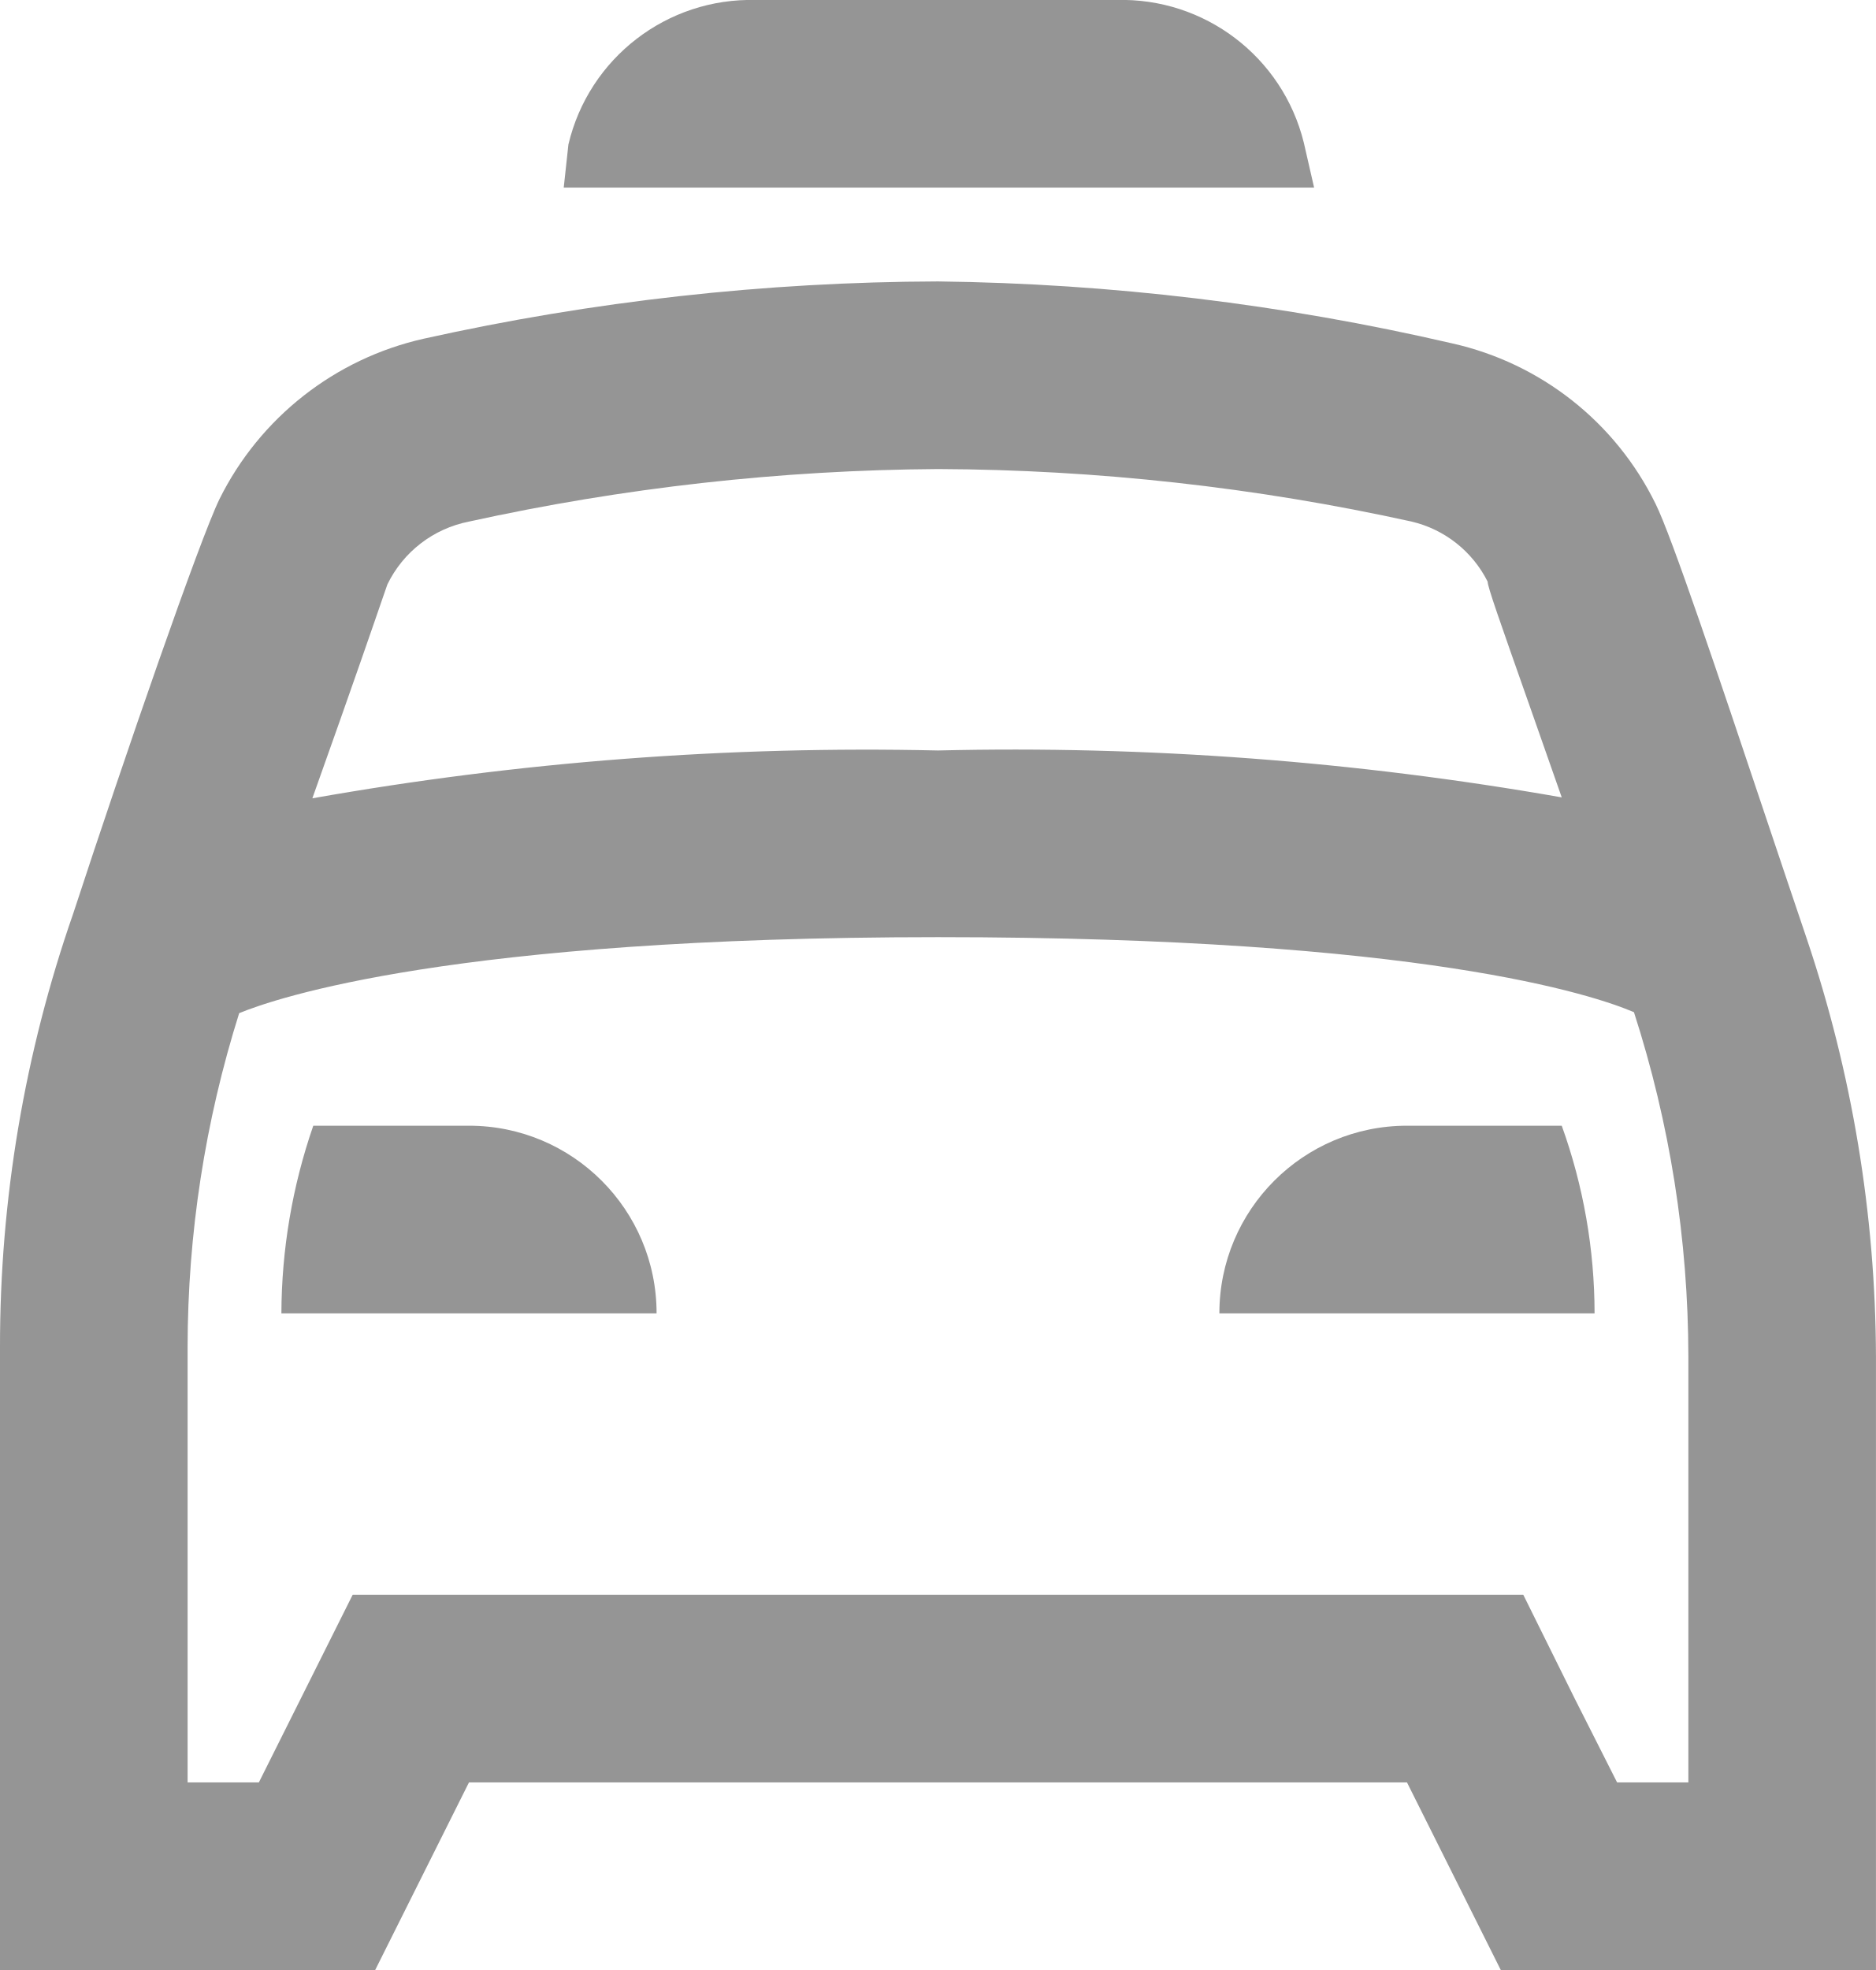
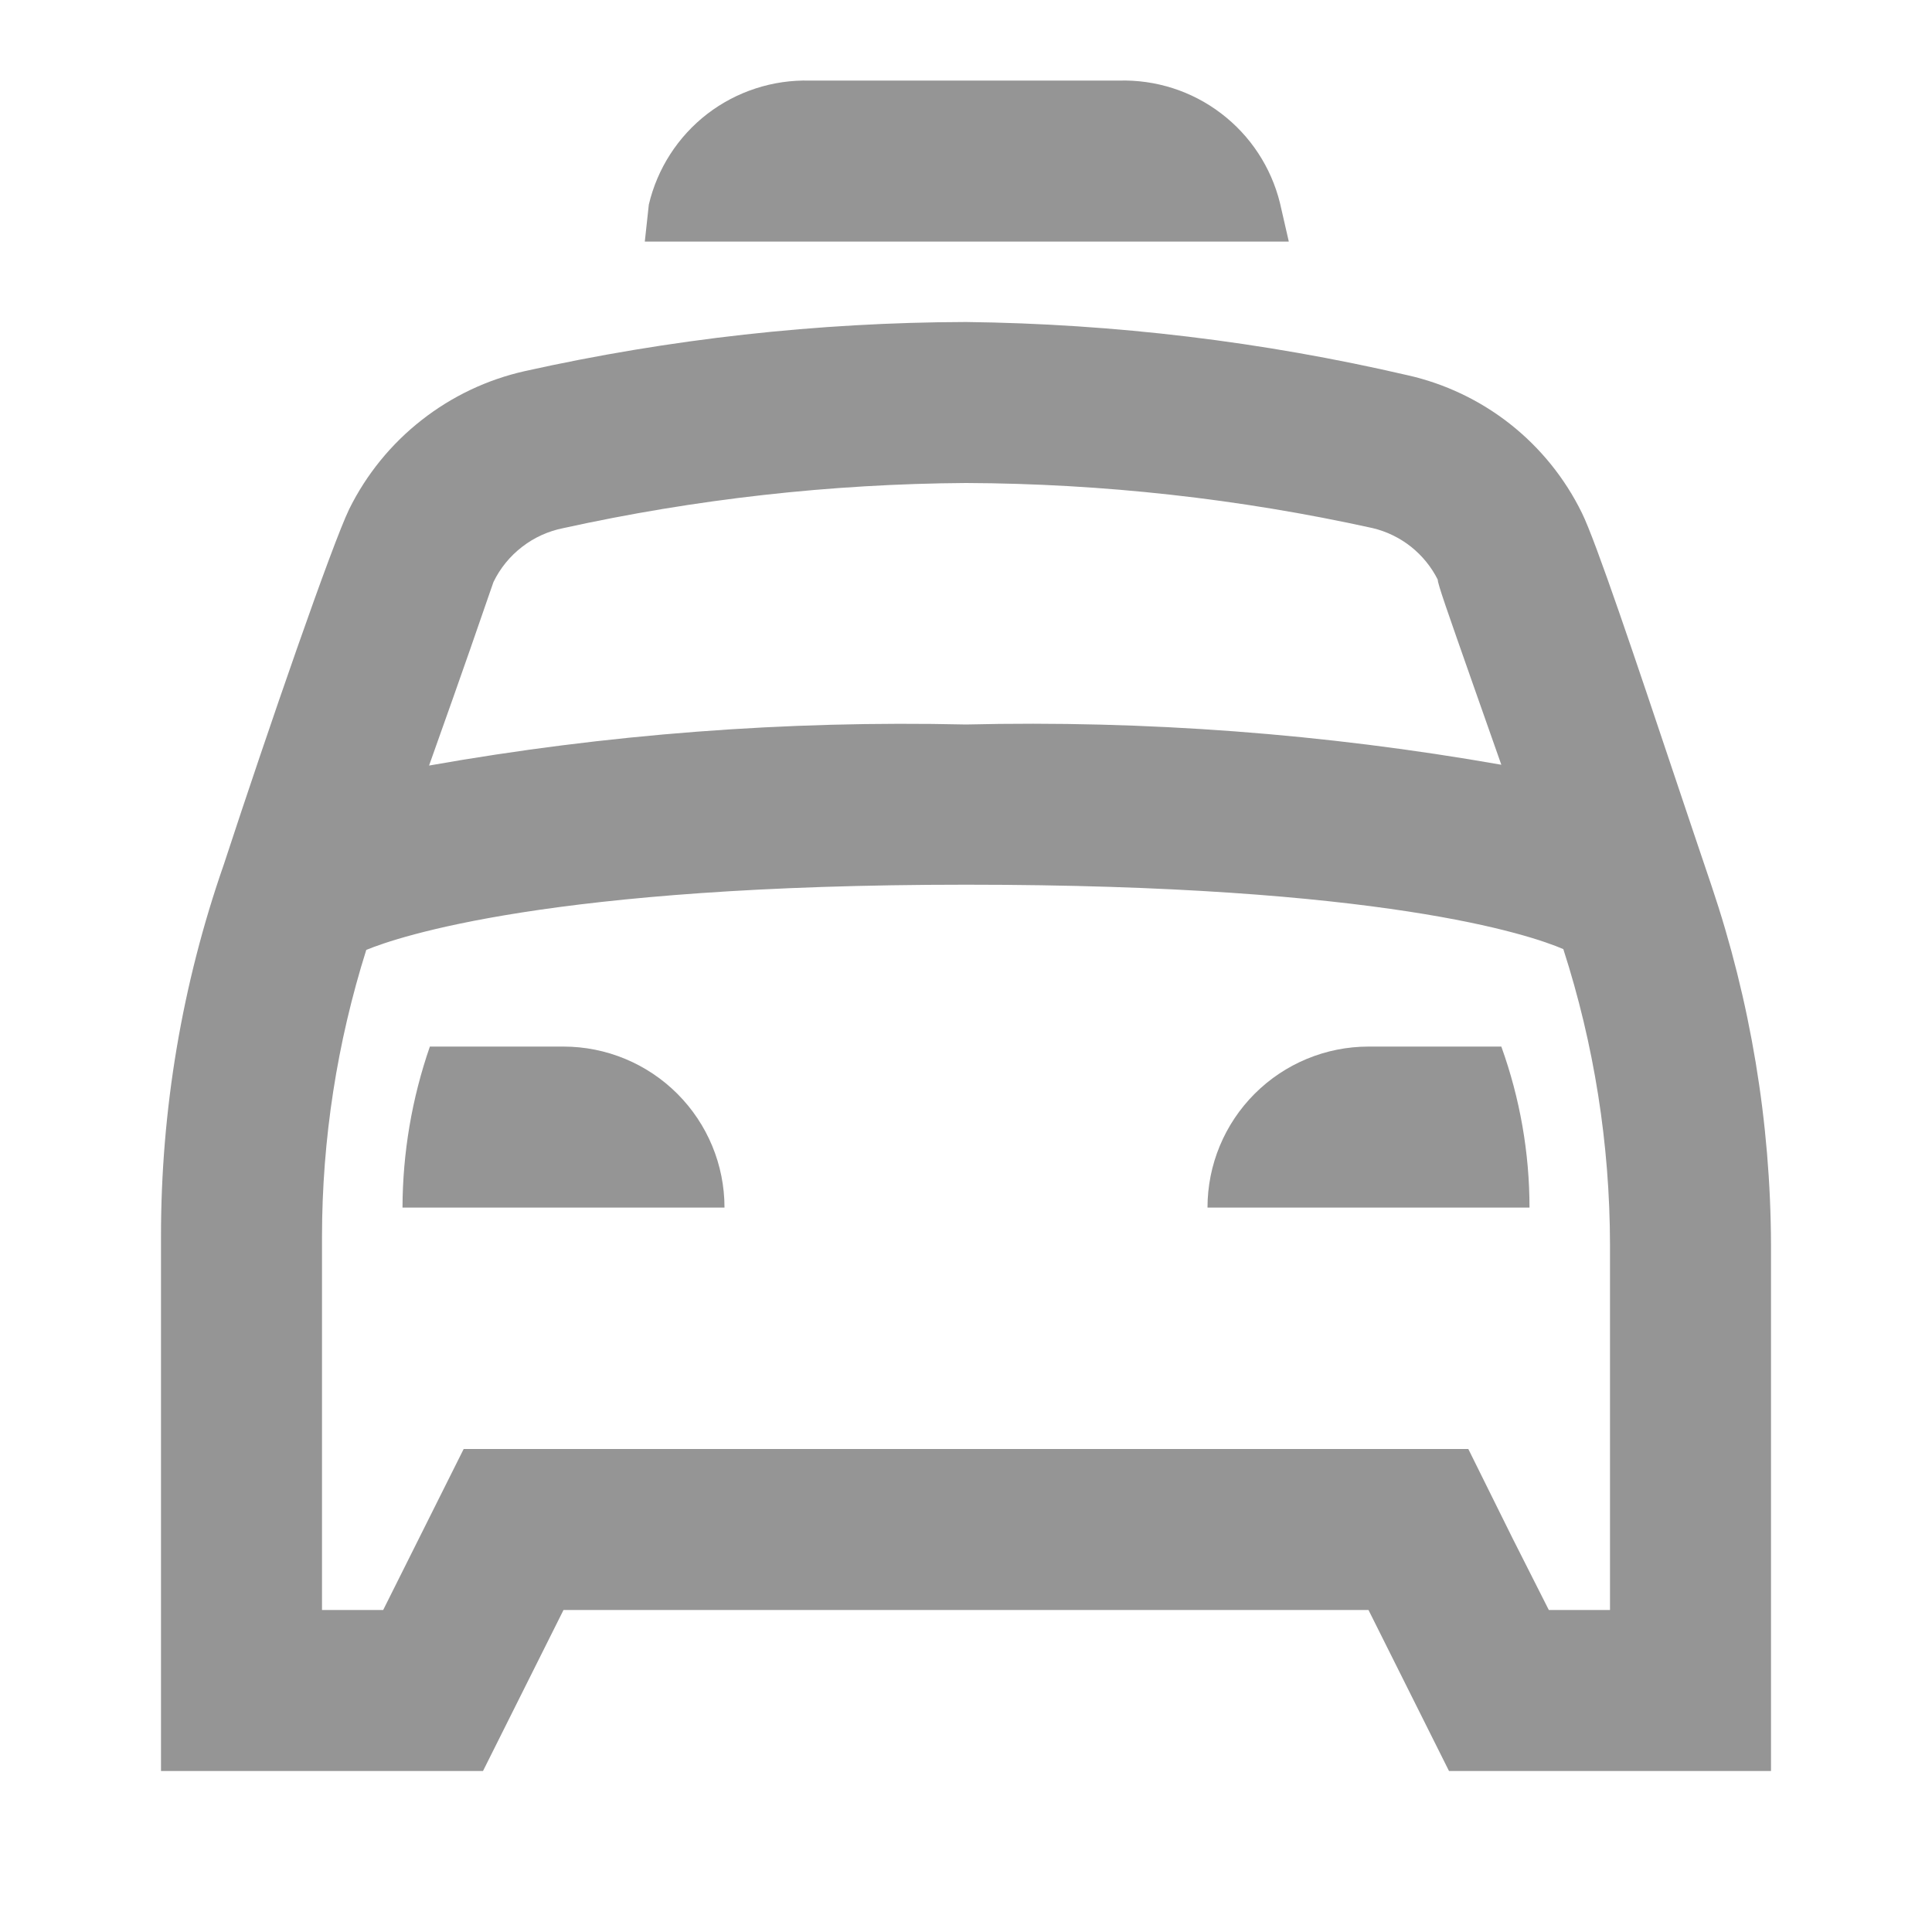
- <svg xmlns="http://www.w3.org/2000/svg" width="20" height="21" fill="none" viewBox="0 0 20 21">
-   <path fill="#959595" d="M11.9 0H8.06a2 2 0 0 0-2 1.54L6.01 2h8l-.11-.48a2 2 0 0 0-2-1.52ZM3.34 12H5a2 2 0 0 1 2 2H3a6.17 6.17 0 0 1 .34-2ZM15 12h1.65a5.91 5.91 0 0 1 .35 2h-4a2 2 0 0 1 2-2Z" />
-   <path fill="#959595" fill-rule="evenodd" d="M18.826 8.711c.149.443.296.883.434 1.289.485 1.437.735 2.943.74 4.46V21h-4l-1-2H5l-1 2H0v-6.64a14 14 0 0 1 .78-4.62c.56-1.71 1.35-3.99 1.56-4.42a3.22 3.22 0 0 1 2.18-1.71A25.6 25.6 0 0 1 10 3a25.6 25.6 0 0 1 5.48.66 3.19 3.19 0 0 1 2.17 1.71c.17.34.678 1.854 1.176 3.341ZM10 5a24 24 0 0 0-5 .56 1.23 1.23 0 0 0-.87.67l-.05.144c-.087.252-.297.866-.75 2.136A33.81 33.81 0 0 1 10 8a33.72 33.72 0 0 1 6.65.5l-.338-.963c-.336-.954-.452-1.282-.452-1.337a1.22 1.22 0 0 0-.81-.64A23.9 23.9 0 0 0 10 5Zm7.24 14H18v-4.54a12 12 0 0 0-.58-3.67c-.42-.18-2.25-.8-7.42-.8s-7.06.65-7.45.81A11.87 11.87 0 0 0 2 14.36V19h.76l1-2h12.48l.55 1.11.45.89Z" clip-rule="evenodd" />
+ <svg xmlns="http://www.w3.org/2000/svg" width="24" height="24" viewBox="0 0 24 24" fill="none">
+   <path d="M13.9 1.001H10.06C9.6 0.989 9.151 1.135 8.786 1.415C8.422 1.696 8.166 2.093 8.06 2.541L8.01 3.001H16.01L15.9 2.521C15.79 2.077 15.532 1.684 15.168 1.408C14.805 1.131 14.357 0.988 13.9 1.001Z" fill="#959595" />
+   <path d="M5.34 13.001H7C7.53 13.001 8.039 13.212 8.414 13.587C8.789 13.962 9 14.47 9 15.001H5C5.002 14.32 5.117 13.644 5.34 13.001Z" fill="#959595" />
+   <path d="M17 13.001H18.65C18.881 13.642 19 14.319 19 15.001H15C15 14.47 15.211 13.962 15.586 13.587C15.961 13.212 16.47 13.001 17 13.001Z" fill="#959595" />
+   <path fill-rule="evenodd" clip-rule="evenodd" d="M20.826 9.711C20.975 10.154 21.122 10.594 21.26 11C21.745 12.437 21.995 13.943 22 15.46V22H18L17 20H7L6 22H2V15.36C1.999 13.787 2.262 12.225 2.78 10.74C3.34 9.03 4.13 6.75 4.34 6.32C4.553 5.891 4.86 5.514 5.237 5.219C5.614 4.923 6.052 4.715 6.52 4.61C8.319 4.21 10.157 4.005 12 4C13.845 4.022 15.682 4.243 17.48 4.66C17.947 4.764 18.384 4.972 18.76 5.268C19.135 5.564 19.44 5.941 19.65 6.37C19.82 6.709 20.328 8.224 20.826 9.711ZM12 6C10.318 6.011 8.642 6.199 7 6.56C6.813 6.597 6.637 6.676 6.486 6.793C6.335 6.909 6.213 7.059 6.13 7.23C6.125 7.243 6.11 7.287 6.08 7.374C5.993 7.626 5.783 8.24 5.33 9.51C7.531 9.12 9.765 8.949 12 9C14.228 8.947 16.455 9.114 18.65 9.5C18.518 9.124 18.406 8.806 18.311 8.537C17.976 7.583 17.86 7.255 17.86 7.2C17.78 7.041 17.666 6.901 17.526 6.79C17.386 6.68 17.224 6.601 17.05 6.56C15.391 6.194 13.698 6.007 12 6ZM19.24 20H20V15.46C19.998 14.214 19.803 12.976 19.42 11.79C19 11.61 17.17 10.99 12 10.99C6.83 10.99 4.94 11.64 4.55 11.8C4.187 12.952 4.001 14.152 4 15.36V20H4.76L5.76 18H18.24L18.79 19.11L19.24 20Z" fill="#959595" />
</svg>
